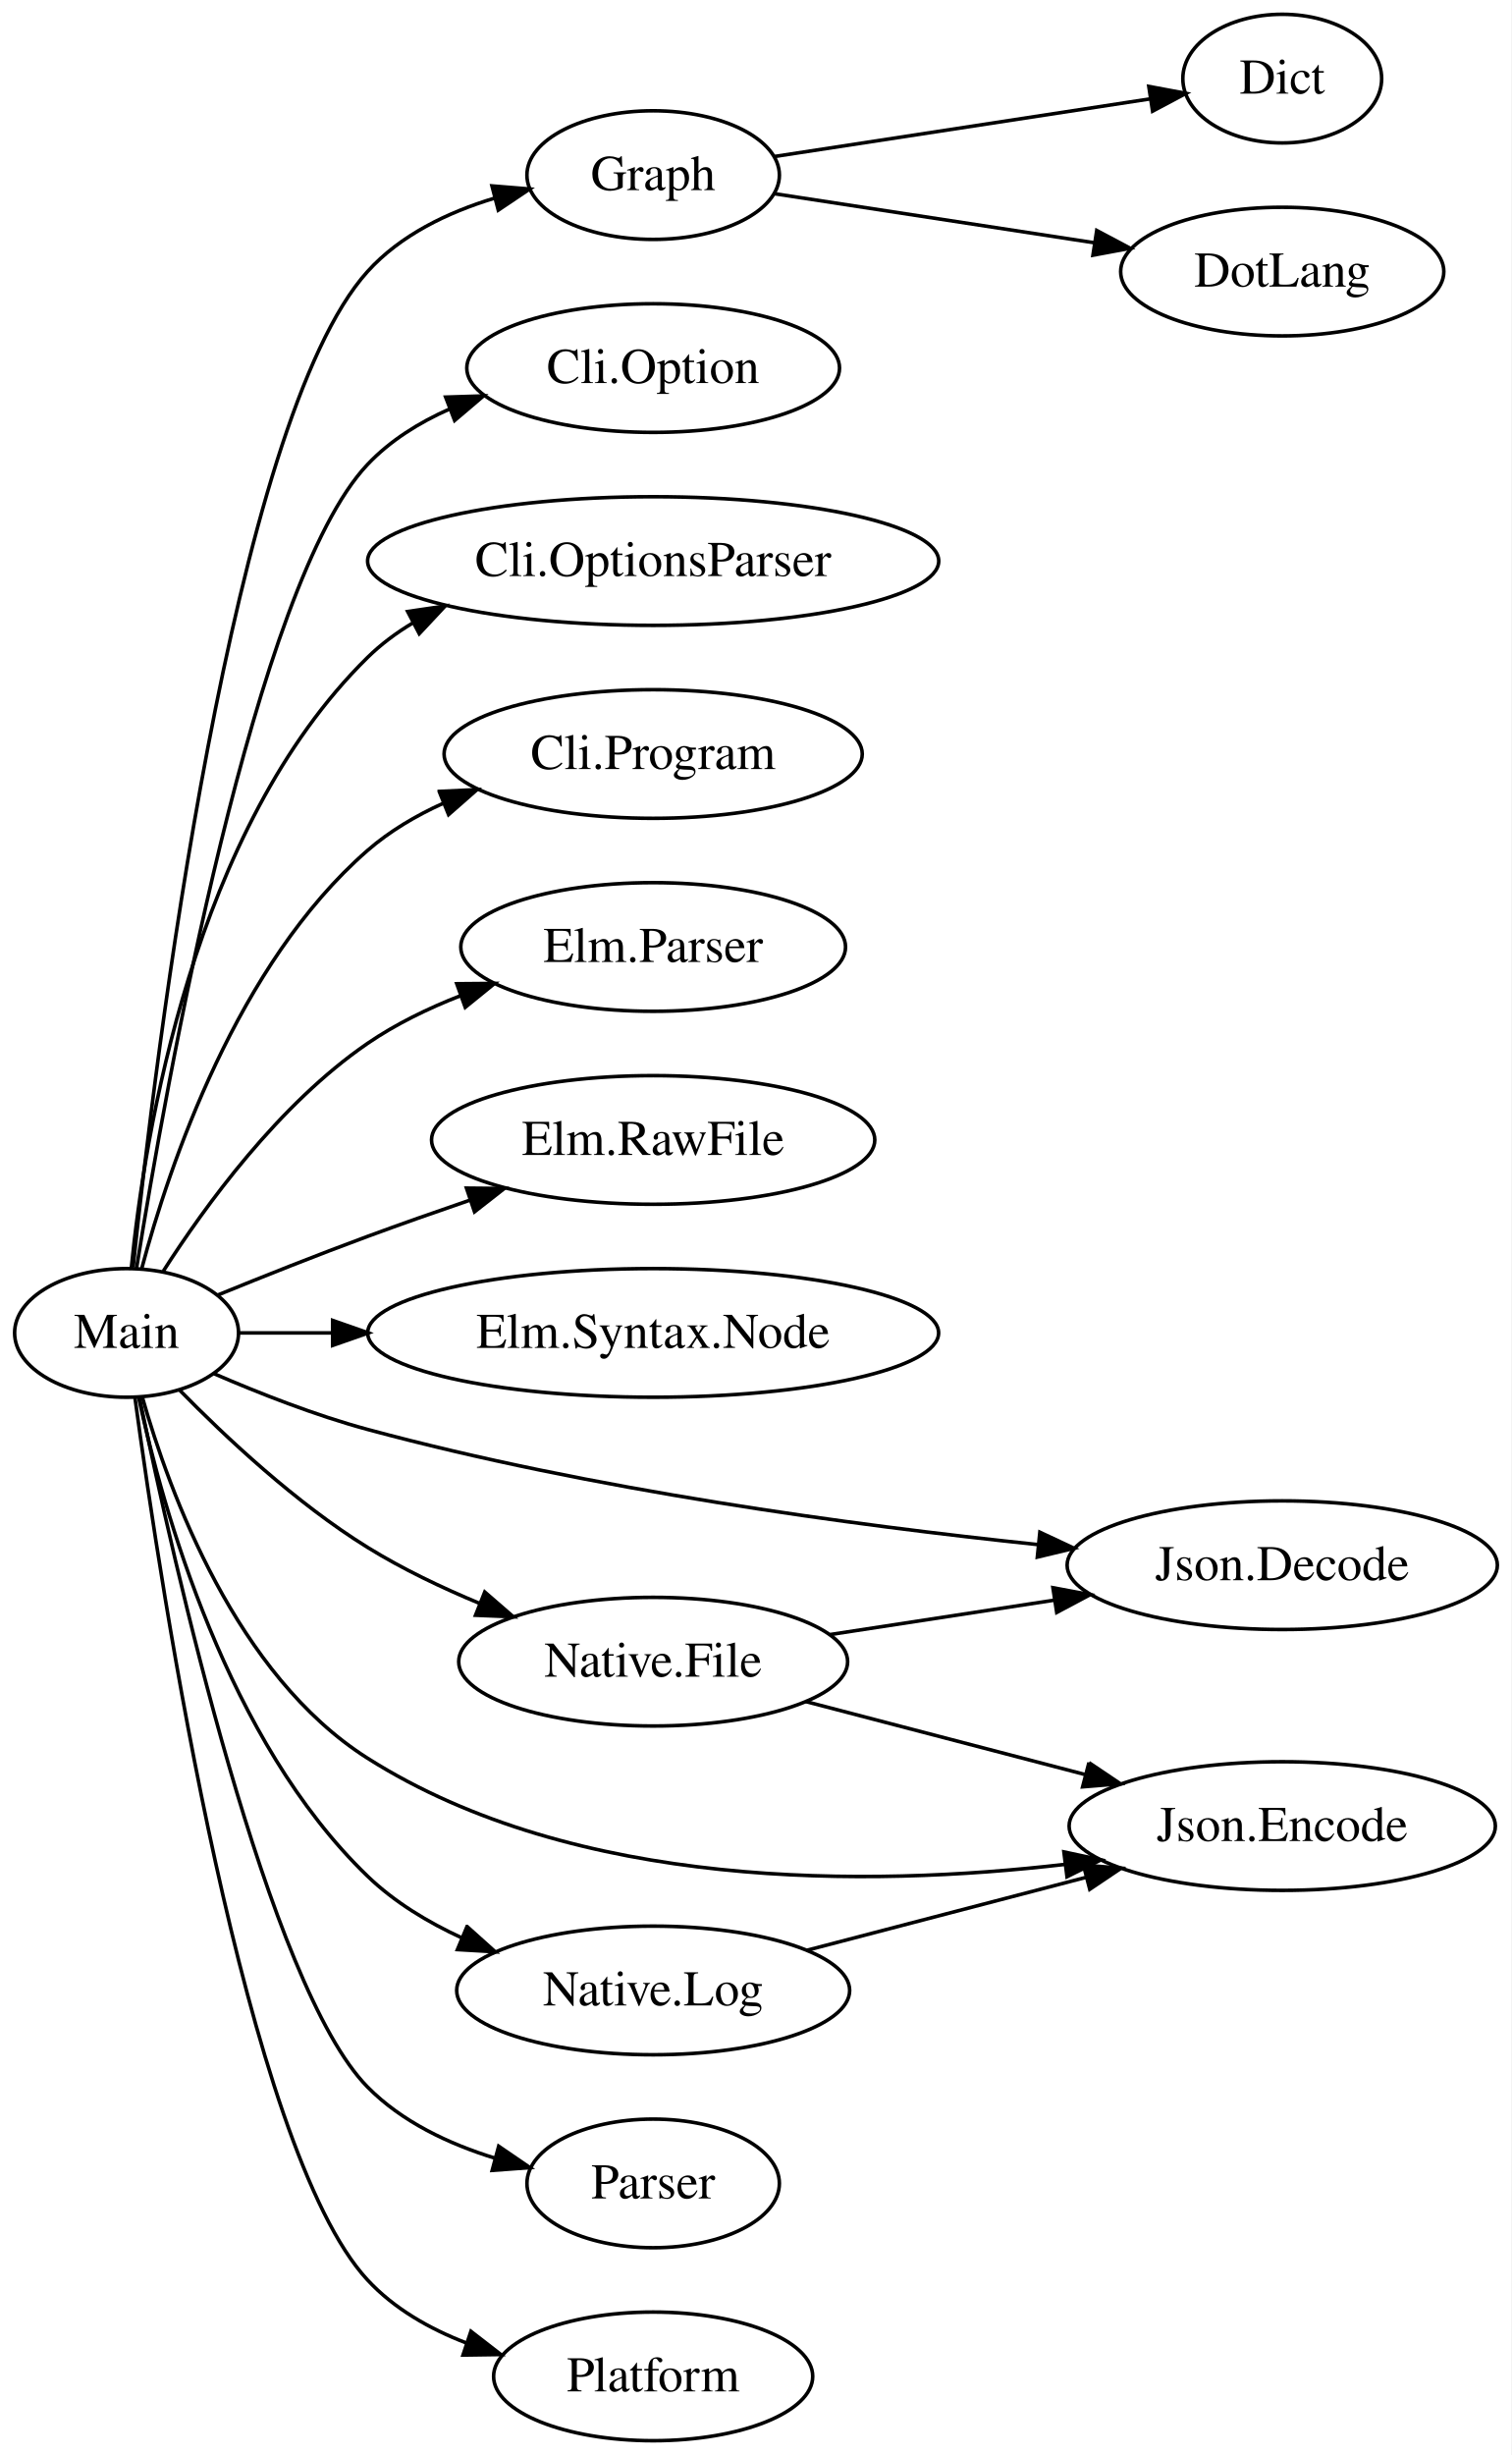
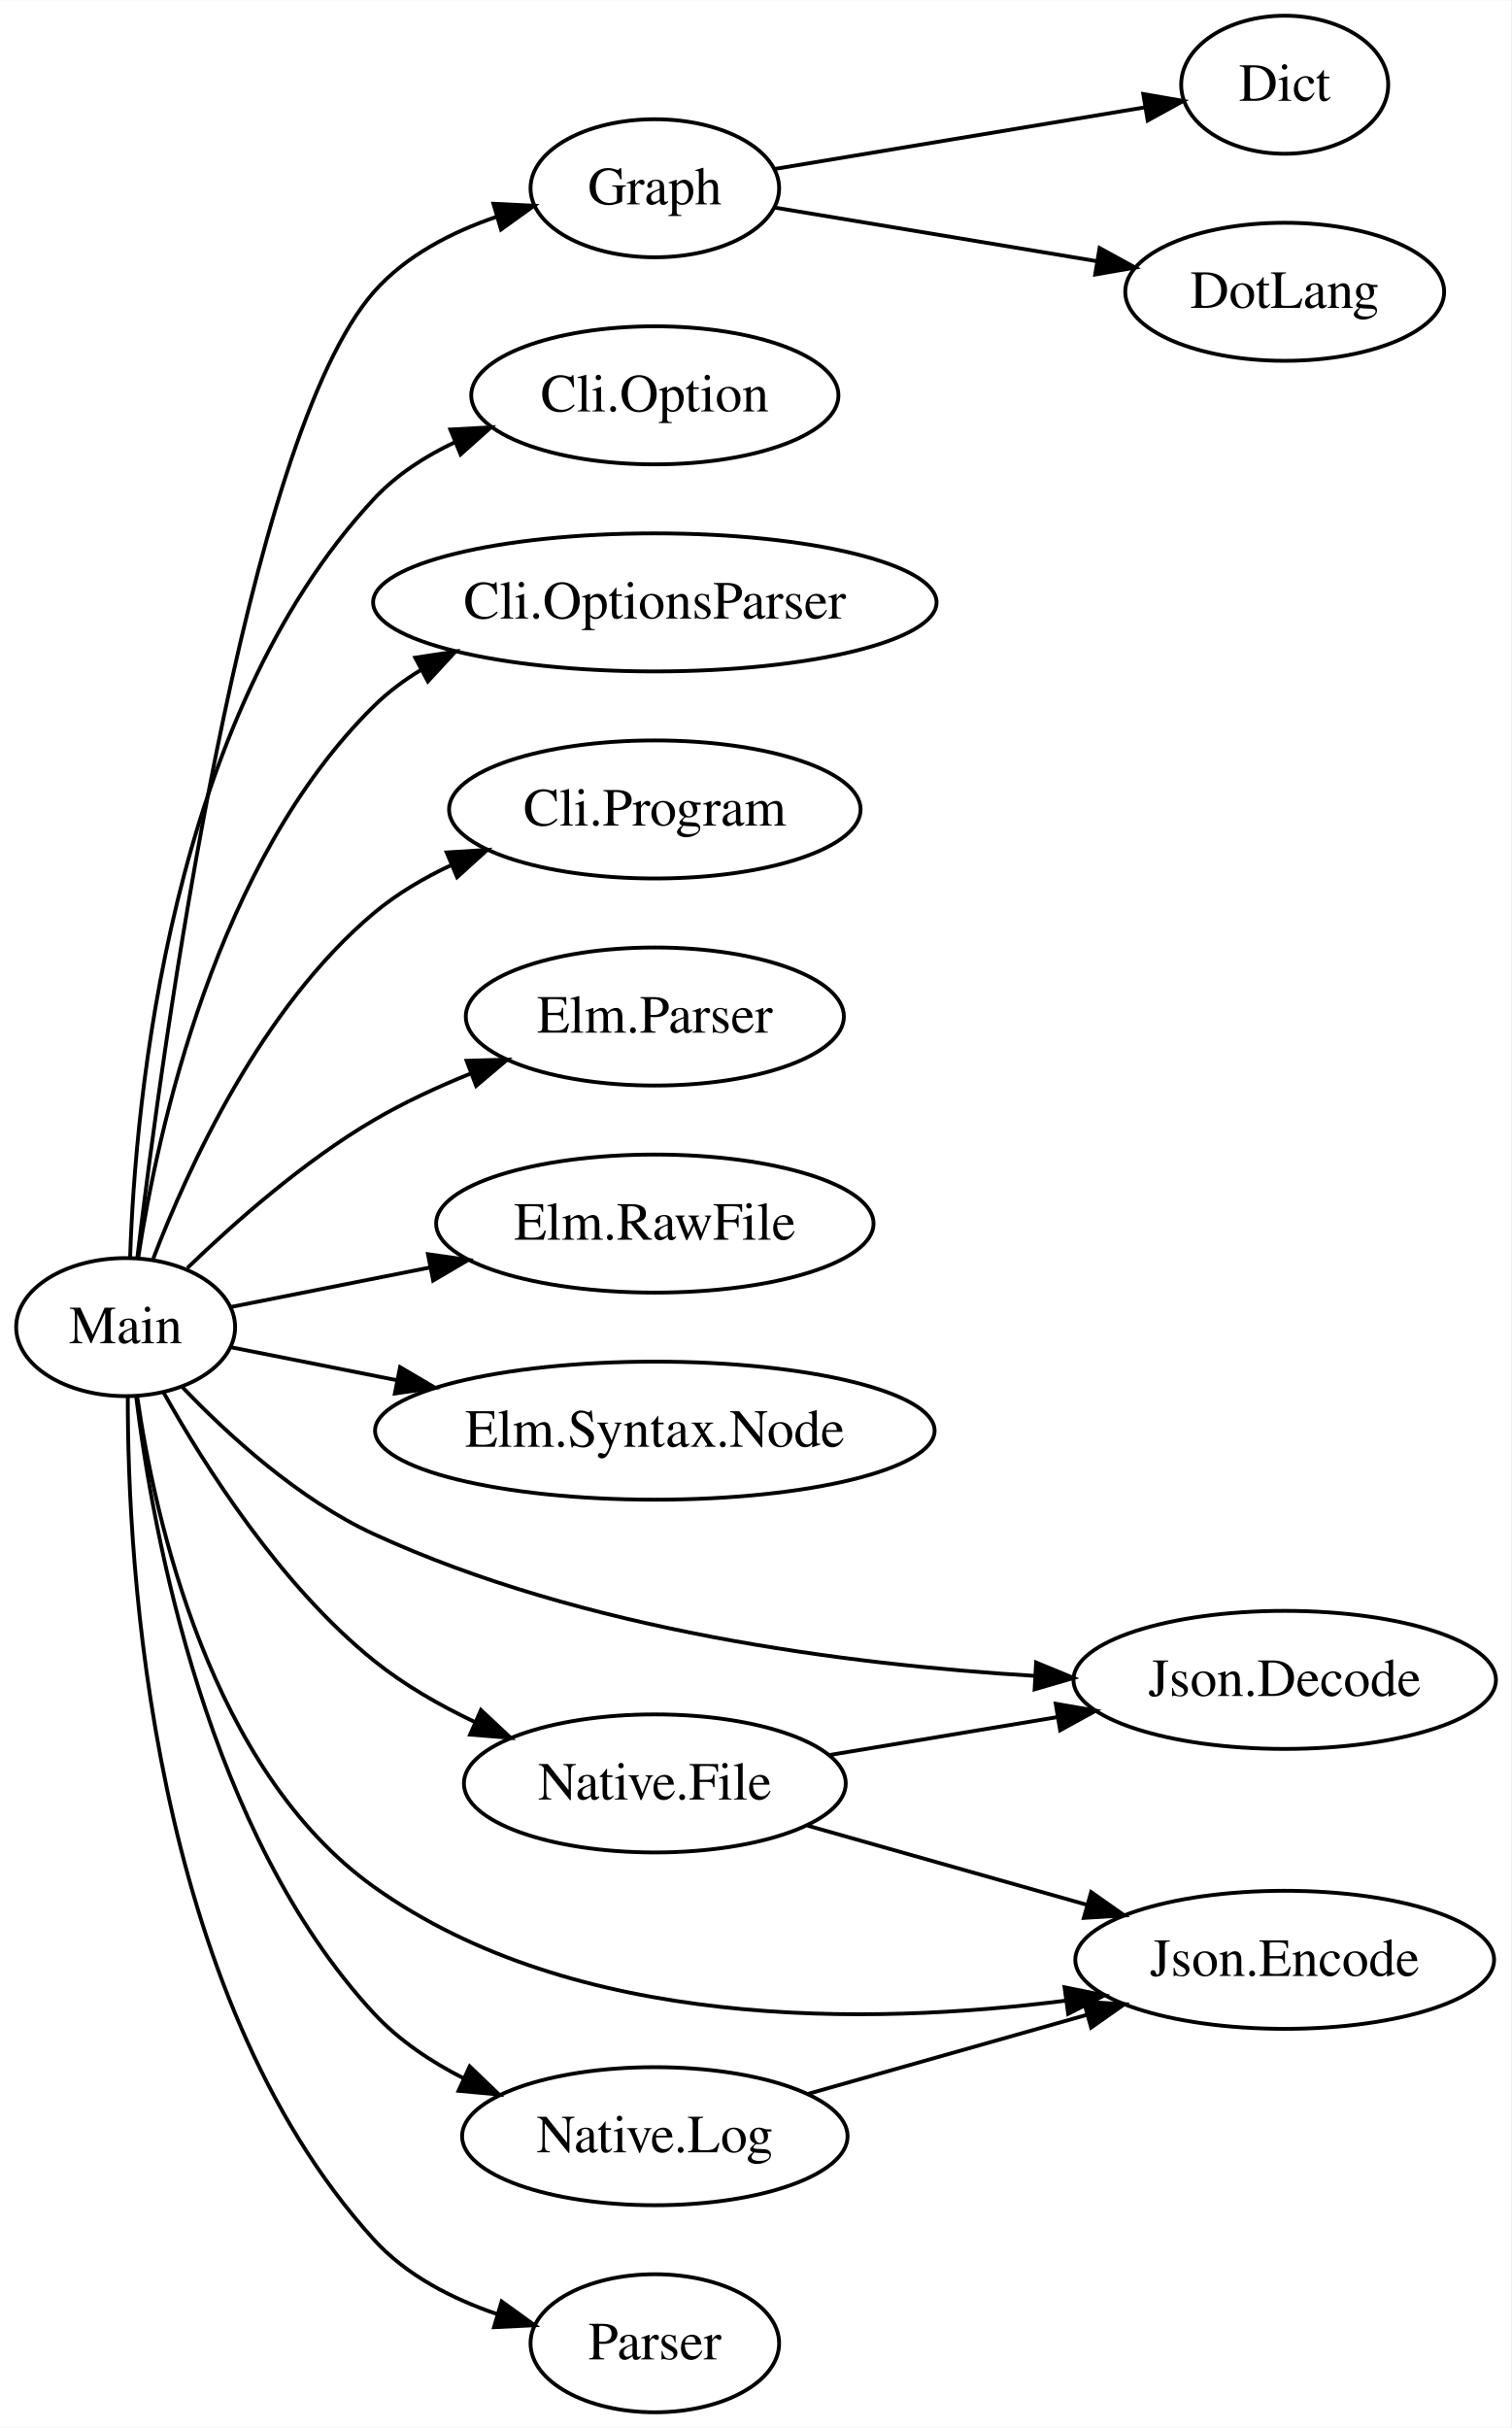
- <svg xmlns="http://www.w3.org/2000/svg" width="564" height="916" viewBox="0 0 422.98 687">
-   <g class="graph" transform="translate(4 683)">
-     <path fill="#fff" stroke="transparent" d="M-4 4v-687h422.983V4H-4z" />
+ <svg xmlns="http://www.w3.org/2000/svg" width="394pt" height="844" viewBox="0 0 394.12 633">
+   <g class="graph" transform="translate(4 629)">
+     <path fill="#fff" stroke="transparent" d="M-4 4v-633h394.12V4H-4z" />
    <g class="node">
-       <ellipse fill="none" stroke="#000" cx="178.804" cy="-634" rx="35.333" ry="18" />
-       <text text-anchor="middle" x="178.804" y="-629.8" font-family="Times,serif" font-size="14">Graph</text>
+       <ellipse fill="none" stroke="#000" cx="166.79" cy="-580" rx="32.42" ry="18" />
+       <text text-anchor="middle" x="166.79" y="-575.8" font-family="Times,serif" font-size="14">Graph</text>
    </g>
    <g class="node">
-       <ellipse fill="none" stroke="#000" cx="354.876" cy="-661" rx="27.825" ry="18" />
-       <text text-anchor="middle" x="354.876" y="-656.8" font-family="Times,serif" font-size="14">Dict</text>
+       <ellipse fill="none" stroke="#000" cx="331.07" cy="-607" rx="27" ry="18" />
+       <text text-anchor="middle" x="331.07" y="-602.8" font-family="Times,serif" font-size="14">Dict</text>
    </g>
    <g class="edge">
-       <path fill="none" stroke="#000" d="M212.752-639.206l105.202-16.132" />
-       <path stroke="#000" d="M317.528-658.814l10.415 1.944-9.354 4.976-1.061-6.92z" />
+       <path fill="none" stroke="#000" d="M197.93-585.02c27.35-4.55 67.7-11.26 96.61-16.07" />
+       <path stroke="#000" d="M294.18-604.58l10.44 1.81-9.29 5.1-1.15-6.91z" />
    </g>
    <g class="node">
-       <ellipse fill="none" stroke="#000" cx="354.876" cy="-607" rx="45.227" ry="18" />
-       <text text-anchor="middle" x="354.876" y="-602.8" font-family="Times,serif" font-size="14">DotLang</text>
+       <ellipse fill="none" stroke="#000" cx="331.07" cy="-553" rx="41.59" ry="18" />
+       <text text-anchor="middle" x="331.07" y="-548.8" font-family="Times,serif" font-size="14">DotLang</text>
    </g>
    <g class="edge">
-       <path fill="none" stroke="#000" d="M212.752-628.794l89.58 13.737" />
-       <path stroke="#000" d="M302.956-618.503l9.354 4.976-10.415 1.943 1.061-6.919z" />
+       <path fill="none" stroke="#000" d="M197.93-574.98c23.57 3.92 56.8 9.44 84.04 13.98" />
+       <path stroke="#000" d="M282.79-564.41l9.29 5.09-10.44 1.81 1.15-6.9z" />
    </g>
    <g class="node">
-       <ellipse fill="none" stroke="#000" cx="31.419" cy="-310" rx="31.339" ry="18" />
-       <text text-anchor="middle" x="31.419" y="-305.8" font-family="Times,serif" font-size="14">Main</text>
+       <ellipse fill="none" stroke="#000" cx="28.77" cy="-283" rx="28.55" ry="18" />
+       <text text-anchor="middle" x="28.77" y="-278.8" font-family="Times,serif" font-size="14">Main</text>
    </g>
    <g class="edge">
-       <path fill="none" stroke="#000" d="M33.25-328.375C39.39-386.514 61.023-565.098 98.84-607c9.231-10.229 22.47-16.586 35.526-20.536" />
-       <path stroke="#000" d="M133.685-630.975l10.56.864-8.794 5.91-1.766-6.774z" />
+       <path fill="none" stroke="#000" d="M31.83-301.18C38.31-355.43 59.87-514.79 93.55-553c8.3-9.42 20.21-15.56 31.97-19.56" />
+       <path stroke="#000" d="M124.7-575.96l10.58.52-8.6 6.19-1.98-6.71z" />
    </g>
    <g class="node">
-       <ellipse fill="none" stroke="#000" cx="178.804" cy="-580" rx="52.165" ry="18" />
-       <text text-anchor="middle" x="178.804" y="-575.8" font-family="Times,serif" font-size="14">Cli.Option</text>
+       <ellipse fill="none" stroke="#000" cx="166.79" cy="-526" rx="47.89" ry="18" />
+       <text text-anchor="middle" x="166.79" y="-521.8" font-family="Times,serif" font-size="14">Cli.Option</text>
    </g>
    <g class="edge">
-       <path fill="none" stroke="#000" d="M34.222-328.205C42.355-378.835 67.39-519.772 98.84-553c6.361-6.721 14.45-11.77 23.028-15.56" />
-       <path stroke="#000" d="M120.719-571.869l10.59-.333-8.072 6.864-2.518-6.531z" />
+       <path fill="none" stroke="#000" d="M29.94-301.27C31.3-342.13 40.24-441.79 93.55-499c5.84-6.27 13.27-11.09 21.13-14.79" />
+       <path stroke="#000" d="M113.46-517.08l10.58-.57-7.91 7.05-2.67-6.48z" />
    </g>
    <g class="node">
-       <ellipse fill="none" stroke="#000" cx="178.804" cy="-526" rx="79.93" ry="18" />
-       <text text-anchor="middle" x="178.804" y="-521.8" font-family="Times,serif" font-size="14">Cli.OptionsParser</text>
+       <ellipse fill="none" stroke="#000" cx="166.79" cy="-472" rx="73.48" ry="18" />
+       <text text-anchor="middle" x="166.79" y="-467.8" font-family="Times,serif" font-size="14">Cli.OptionsParser</text>
    </g>
    <g class="edge">
-       <path fill="none" stroke="#000" d="M32.741-328.106C36.425-365.336 50.023-451.008 98.84-499c3.757-3.693 8.035-6.882 12.615-9.634" />
-       <path stroke="#000" d="M110.093-511.872l10.482-1.537-7.236 7.739-3.246-6.202z" />
+       <path fill="none" stroke="#000" d="M32.02-300.94C37.06-333.9 52.27-404.43 93.55-445c3.66-3.6 7.85-6.73 12.33-9.45" />
+       <path stroke="#000" d="M104.3-457.58l10.48-1.6-7.19 7.78-3.29-6.18z" />
    </g>
    <g class="node">
-       <ellipse fill="none" stroke="#000" cx="178.804" cy="-472" rx="58.524" ry="18" />
-       <text text-anchor="middle" x="178.804" y="-467.8" font-family="Times,serif" font-size="14">Cli.Program</text>
+       <ellipse fill="none" stroke="#000" cx="166.79" cy="-418" rx="53.67" ry="18" />
+       <text text-anchor="middle" x="166.79" y="-413.8" font-family="Times,serif" font-size="14">Cli.Program</text>
    </g>
    <g class="edge">
-       <path fill="none" stroke="#000" d="M35.668-328.046c7.692-28.795 26.627-85.12 63.17-116.954 6.206-5.406 13.538-9.739 21.202-13.21" />
-       <path stroke="#000" d="M118.919-461.532l10.583-.499-7.962 6.99-2.621-6.49z" />
+       <path fill="none" stroke="#000" d="M35.96-300.84c9.09-23.73 28.22-65.54 57.59-90.16 5.99-5.02 13-9.15 20.26-12.54" />
+       <path stroke="#000" d="M112.5-406.79l10.57-.66-7.85 7.11-2.72-6.45z" />
    </g>
    <g class="node">
-       <ellipse fill="none" stroke="#000" cx="178.804" cy="-418" rx="53.846" ry="18" />
-       <text text-anchor="middle" x="178.804" y="-413.8" font-family="Times,serif" font-size="14">Elm.Parser</text>
+       <ellipse fill="none" stroke="#000" cx="166.79" cy="-364" rx="49.31" ry="18" />
+       <text text-anchor="middle" x="166.79" y="-359.8" font-family="Times,serif" font-size="14">Elm.Parser</text>
    </g>
    <g class="edge">
-       <path fill="none" stroke="#000" d="M41.695-327.29C53.384-345.56 74.093-374.03 98.84-391c7.892-5.413 16.962-9.82 26.096-13.385" />
-       <path stroke="#000" d="M123.834-407.709l10.595-.091-8.225 6.678-2.37-6.587z" />
+       <path fill="none" stroke="#000" d="M44.86-298.41C57.1-310.23 75.27-326.29 93.55-337c7.8-4.57 16.52-8.62 25.12-12.09" />
+       <path stroke="#000" d="M117.7-352.46l10.59-.3-8.1 6.84-2.49-6.54z" />
    </g>
    <g class="node">
-       <ellipse fill="none" stroke="#000" cx="178.804" cy="-364" rx="62.034" ry="18" />
-       <text text-anchor="middle" x="178.804" y="-359.8" font-family="Times,serif" font-size="14">Elm.RawFile</text>
+       <ellipse fill="none" stroke="#000" cx="166.79" cy="-310" rx="57.05" ry="18" />
+       <text text-anchor="middle" x="166.79" y="-305.8" font-family="Times,serif" font-size="14">Elm.RawFile</text>
    </g>
    <g class="edge">
-       <path fill="none" stroke="#000" d="M56.902-320.591C69.465-325.714 84.88-331.853 98.84-337c9.183-3.386 19.018-6.844 28.54-10.104" />
-       <path stroke="#000" d="M126.553-350.52l10.594.1-8.344 6.528-2.25-6.628z" />
+       <path fill="none" stroke="#000" d="M56.32-288.27l51.9-10.3" />
+       <path stroke="#000" d="M107.62-302.02l10.49 1.49-9.13 5.38-1.36-6.87z" />
    </g>
    <g class="node">
-       <ellipse fill="none" stroke="#000" cx="178.804" cy="-310" rx="79.899" ry="18" />
-       <text text-anchor="middle" x="178.804" y="-305.8" font-family="Times,serif" font-size="14">Elm.Syntax.Node</text>
+       <ellipse fill="none" stroke="#000" cx="166.79" cy="-256" rx="72.97" ry="18" />
+       <text text-anchor="middle" x="166.79" y="-251.8" font-family="Times,serif" font-size="14">Elm.Syntax.Node</text>
    </g>
    <g class="edge">
-       <path fill="none" stroke="#000" d="M63.037-310h25.954" />
-       <path stroke="#000" d="M89.094-313.5l10 3.5-10 3.5v-7z" />
+       <path fill="none" stroke="#000" d="M56.32-277.73c12.43 2.47 27.85 5.53 43.15 8.57" />
+       <path stroke="#000" d="M100.35-272.56l9.13 5.38-10.49 1.49 1.36-6.87z" />
    </g>
    <g class="node">
-       <ellipse fill="none" stroke="#000" cx="354.876" cy="-245" rx="60.215" ry="18" />
-       <text text-anchor="middle" x="354.876" y="-240.8" font-family="Times,serif" font-size="14">Json.Decode</text>
+       <ellipse fill="none" stroke="#000" cx="331.07" cy="-191" rx="55.1" ry="18" />
+       <text text-anchor="middle" x="331.07" y="-186.8" font-family="Times,serif" font-size="14">Json.Decode</text>
    </g>
    <g class="edge">
-       <path fill="none" stroke="#000" d="M55.92-298.58c12.587 5.45 28.313 11.63 42.919 15.58 62.425 16.883 135.574 26.793 187.664 32.234" />
-       <path stroke="#000" d="M287.036-254.23l9.595 4.493-10.302 2.471.707-6.964z" />
+       <path fill="none" stroke="#000" d="M43.59-267.32c11.94 12.48 30.32 29.29 49.96 38.32 54.68 25.14 123.12 34 172.29 36.95" />
+       <path stroke="#000" d="M266.23-195.53l9.79 4.03-10.17 2.96.38-6.99z" />
    </g>
    <g class="node">
-       <ellipse fill="none" stroke="#000" cx="354.876" cy="-172" rx="59.654" ry="18" />
-       <text text-anchor="middle" x="354.876" y="-167.8" font-family="Times,serif" font-size="14">Json.Encode</text>
+       <ellipse fill="none" stroke="#000" cx="331.07" cy="-118" rx="54.62" ry="18" />
+       <text text-anchor="middle" x="331.07" y="-113.8" font-family="Times,serif" font-size="14">Json.Encode</text>
    </g>
    <g class="edge">
-       <path fill="none" stroke="#000" d="M35.785-292.162c7.668 27.09 26.347 77.907 63.054 101.162 58.398 36.997 140.014 36.139 195.28 29.715" />
-       <path stroke="#000" d="M293.762-164.768l10.358 2.226-9.486 4.72-.872-6.946z" />
+       <path fill="none" stroke="#000" d="M31.77-264.98c4.59 31.82 18.99 97.46 61.78 127.98 52.35 37.34 128.8 36.21 180.49 29.64" />
+       <path stroke="#000" d="M273.65-110.84l10.38 2.1-9.43 4.83-.95-6.93z" />
    </g>
    <g class="node">
-       <ellipse fill="none" stroke="#000" cx="178.804" cy="-218" rx="54.428" ry="18" />
-       <text text-anchor="middle" x="178.804" y="-213.8" font-family="Times,serif" font-size="14">Native.File</text>
+       <ellipse fill="none" stroke="#000" cx="166.79" cy="-164" rx="49.8" ry="18" />
+       <text text-anchor="middle" x="166.79" y="-159.8" font-family="Times,serif" font-size="14">Native.File</text>
    </g>
    <g class="edge">
-       <path fill="none" stroke="#000" d="M46.243-294.017C59.14-280.838 78.85-262.364 98.84-250c9.737 6.023 20.804 11.306 31.533 15.752" />
-       <path stroke="#000" d="M131.667-237.499l8.005 6.941-10.586-.434 2.581-6.507z" />
+       <path fill="none" stroke="#000" d="M38.7-265.88c10.77 19.22 30.48 50.27 54.85 69.88 7.85 6.32 17.15 11.65 26.42 16.04" />
+       <path stroke="#000" d="M121.44-183.14l7.73 7.25-10.56-.85 2.83-6.4z" />
    </g>
    <g class="node">
-       <ellipse fill="none" stroke="#000" cx="178.804" cy="-126" rx="54.996" ry="18" />
-       <text text-anchor="middle" x="178.804" y="-121.8" font-family="Times,serif" font-size="14">Native.Log</text>
+       <ellipse fill="none" stroke="#000" cx="166.79" cy="-72" rx="50.27" ry="18" />
+       <text text-anchor="middle" x="166.79" y="-67.8" font-family="Times,serif" font-size="14">Native.Log</text>
    </g>
    <g class="edge">
-       <path fill="none" stroke="#000" d="M34.784-291.996c6.745 31.328 24.77 96.132 64.055 133.996 7.506 7.235 16.855 12.902 26.485 17.32" />
-       <path stroke="#000" d="M126.71-143.895l7.884 7.077-10.577-.616 2.692-6.461z" />
+       <path fill="none" stroke="#000" d="M31.52-264.84c4.32 35.32 18.5 113.93 62.03 160.84 6.51 7.01 14.83 12.58 23.5 16.97" />
+       <path stroke="#000" d="M118.51-90.21l7.64 7.34-10.55-.97 2.91-6.37z" />
    </g>
    <g class="node">
-       <ellipse fill="none" stroke="#000" cx="178.804" cy="-72" rx="35.328" ry="18" />
-       <text text-anchor="middle" x="178.804" y="-67.8" font-family="Times,serif" font-size="14">Parser</text>
+       <ellipse fill="none" stroke="#000" cx="166.79" cy="-18" rx="32.42" ry="18" />
+       <text text-anchor="middle" x="166.79" y="-13.8" font-family="Times,serif" font-size="14">Parser</text>
    </g>
    <g class="edge">
-       <path fill="none" stroke="#000" d="M35.02-291.895C44.462-246.078 71.128-127.168 98.839-99c9.58 9.739 22.79 15.965 35.713 19.946" />
-       <path stroke="#000" d="M135.567-82.406l8.747 5.98-10.566.78 1.819-6.76z" />
-     </g>
-     <g class="node">
-       <ellipse fill="none" stroke="#000" cx="178.804" cy="-18" rx="44.659" ry="18" />
-       <text text-anchor="middle" x="178.804" y="-13.8" font-family="Times,serif" font-size="14">Platform</text>
+       <path fill="none" stroke="#000" d="M29.33-264.89C29.27-221.27 35.16-109.28 93.55-45c8.44 9.29 20.38 15.4 32.14 19.41" />
+       <path stroke="#000" d="M126.84-28.9l8.59 6.2-10.58.51 1.99-6.71z" />
    </g>
    <g class="edge">
-       <path fill="none" stroke="#000" d="M33.782-291.72C41.073-237.942 64.805-81.743 98.839-45c7.47 8.066 17.432 13.723 27.781 17.69" />
-       <path stroke="#000" d="M127.796-30.607l8.378 6.486-10.594.154 2.216-6.64z" />
+       <path fill="none" stroke="#000" d="M212.13-171.38c18.38-3.06 39.96-6.65 59.6-9.91" />
+       <path stroke="#000" d="M271.35-184.78l10.44 1.81-9.29 5.1-1.15-6.91z" />
    </g>
    <g class="edge">
-       <path fill="none" stroke="#000" d="M228.318-225.593l62.813-9.632" />
-       <path stroke="#000" d="M290.695-238.699l10.415 1.944-9.354 4.975-1.061-6.919z" />
+       <path fill="none" stroke="#000" d="M206.66-152.98c21.82 6.18 49.31 13.98 72.8 20.63" />
+       <path stroke="#000" d="M280.59-135.66l8.66 6.09-10.57.64 1.91-6.73z" />
    </g>
    <g class="edge">
-       <path fill="none" stroke="#000" d="M221.426-206.865l78.324 20.463" />
-       <path stroke="#000" d="M300.778-189.75l8.79 5.913-10.56.859 1.77-6.773z" />
-     </g>
-     <g class="edge">
-       <path fill="none" stroke="#000" d="M221.876-137.253l78.138-20.414" />
-       <path stroke="#000" d="M299.232-161.08l10.56.859-8.79 5.914-1.77-6.773z" />
+       <path fill="none" stroke="#000" d="M206.66-83.02c21.82-6.18 49.31-13.98 72.8-20.63" />
+       <path stroke="#000" d="M278.68-107.07l10.57.64-8.66 6.09-1.91-6.73z" />
    </g>
  </g>
</svg>
